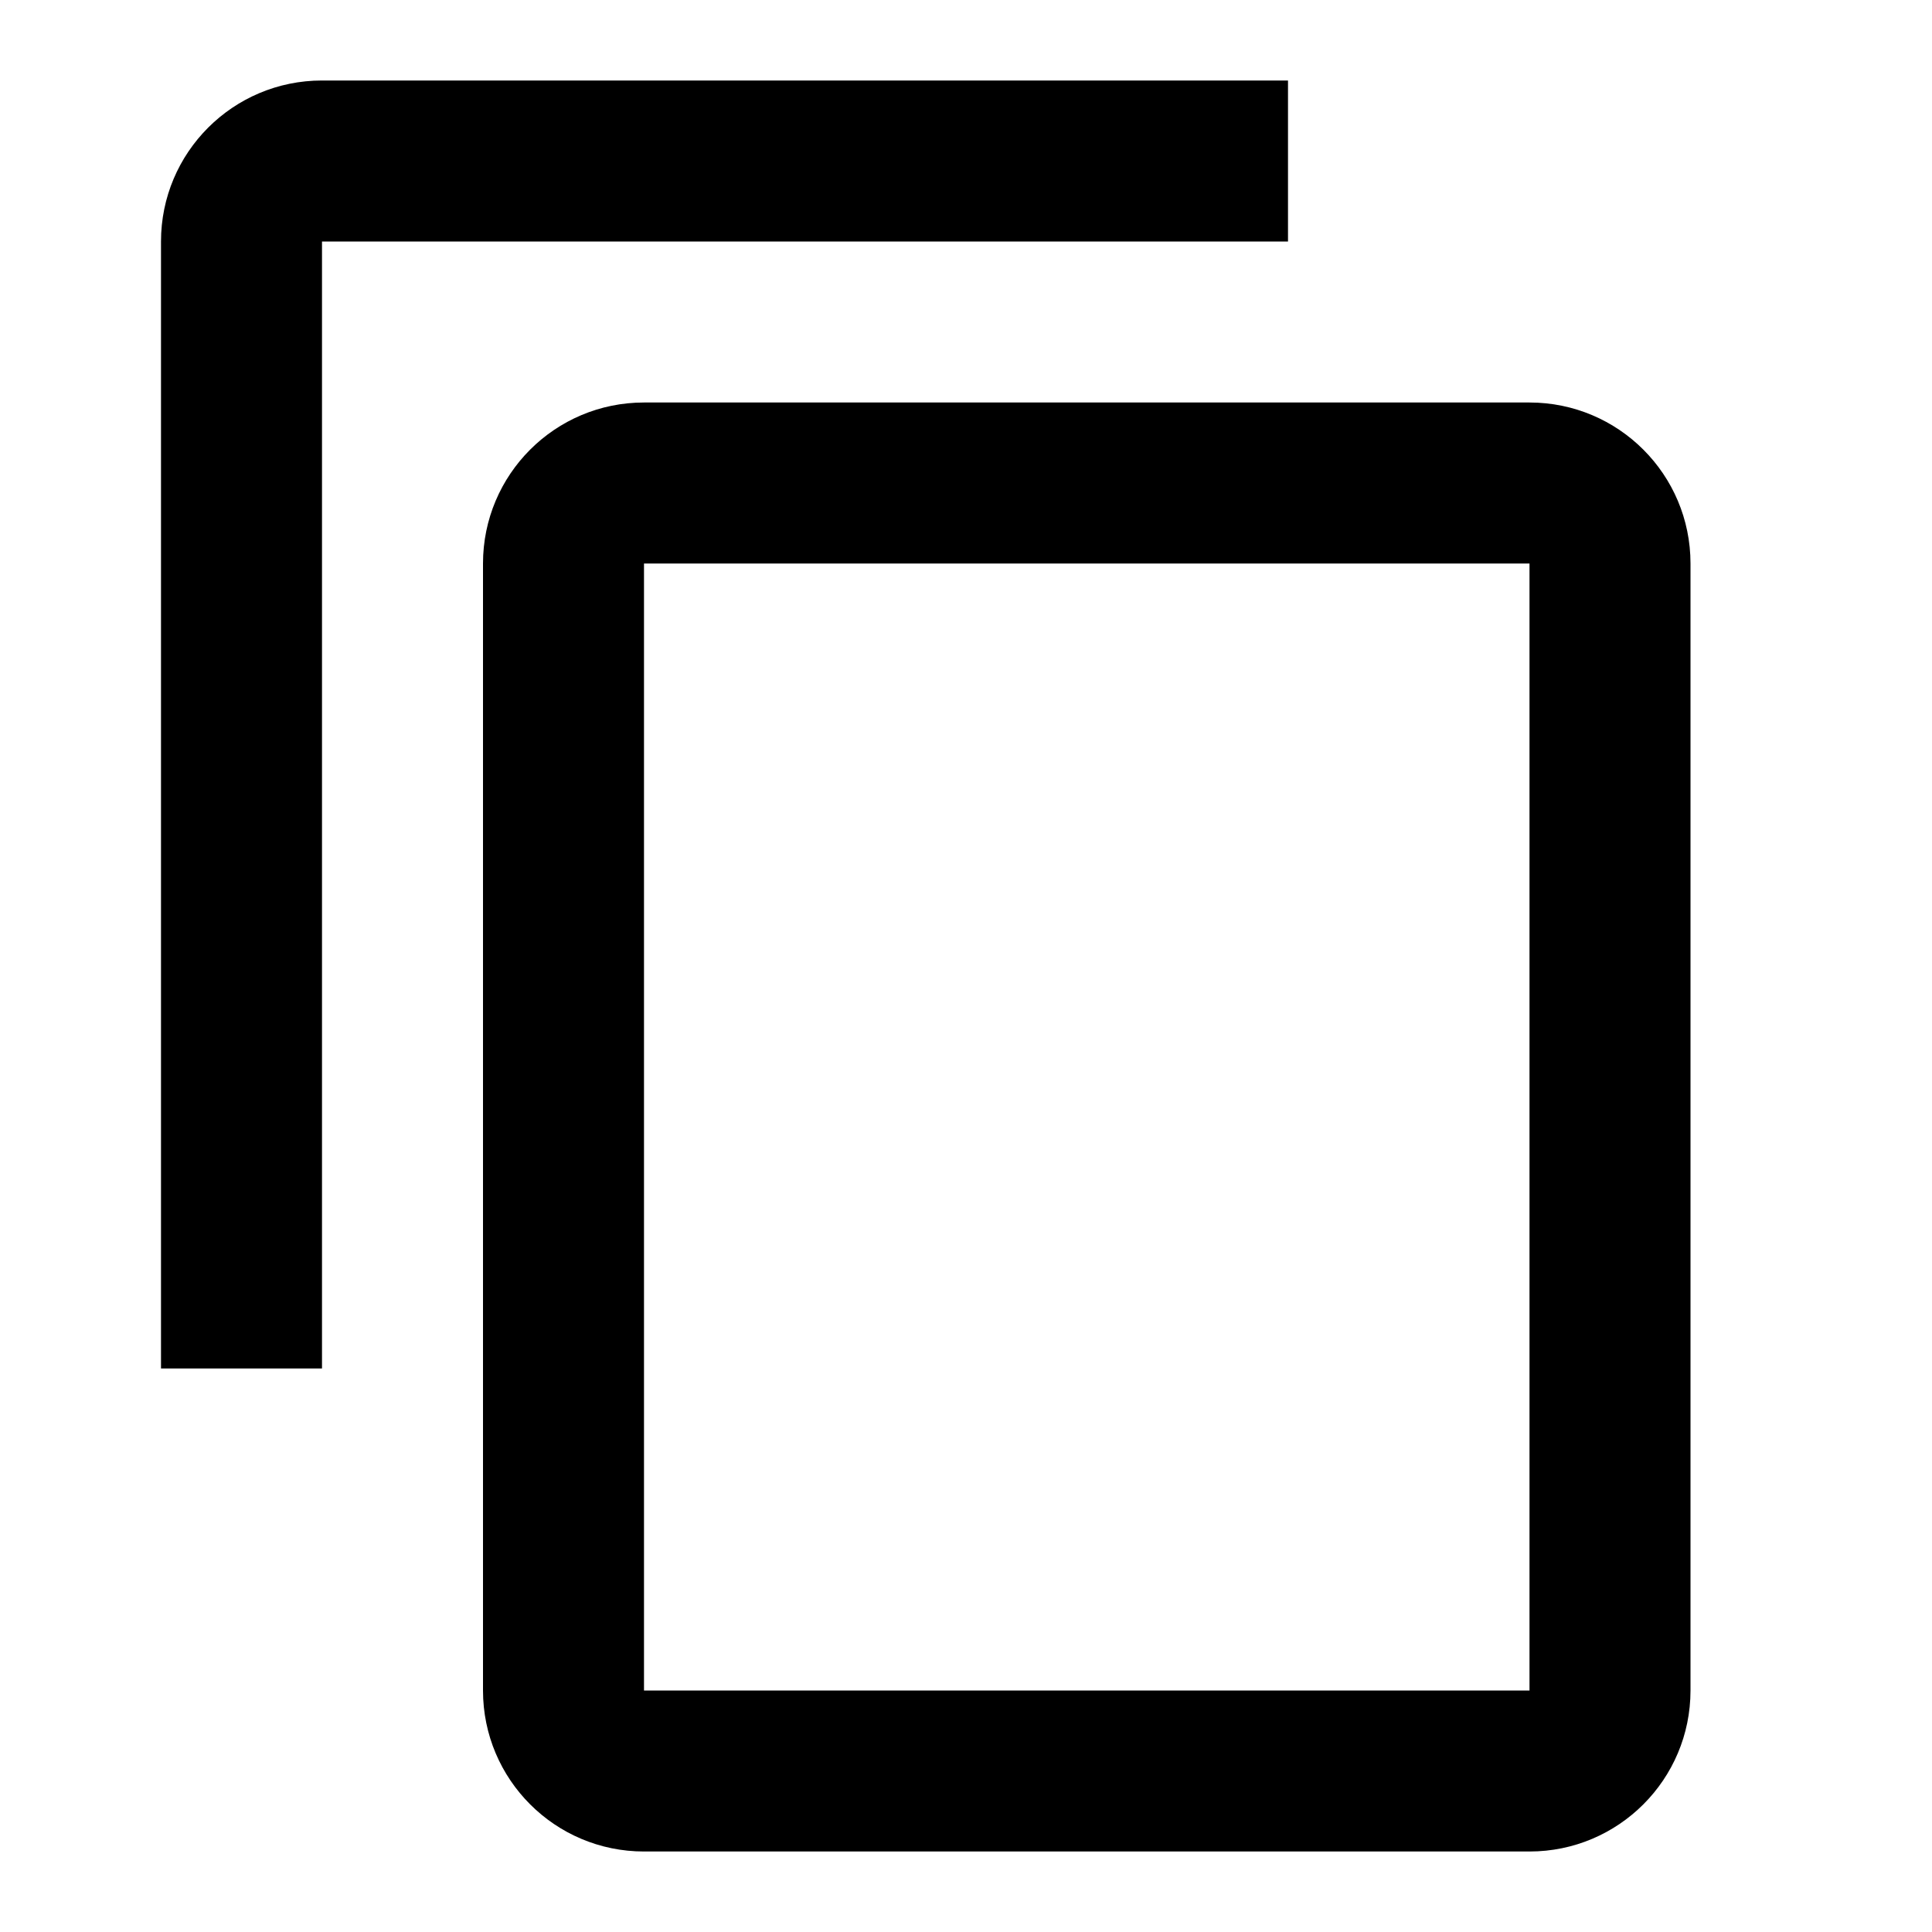
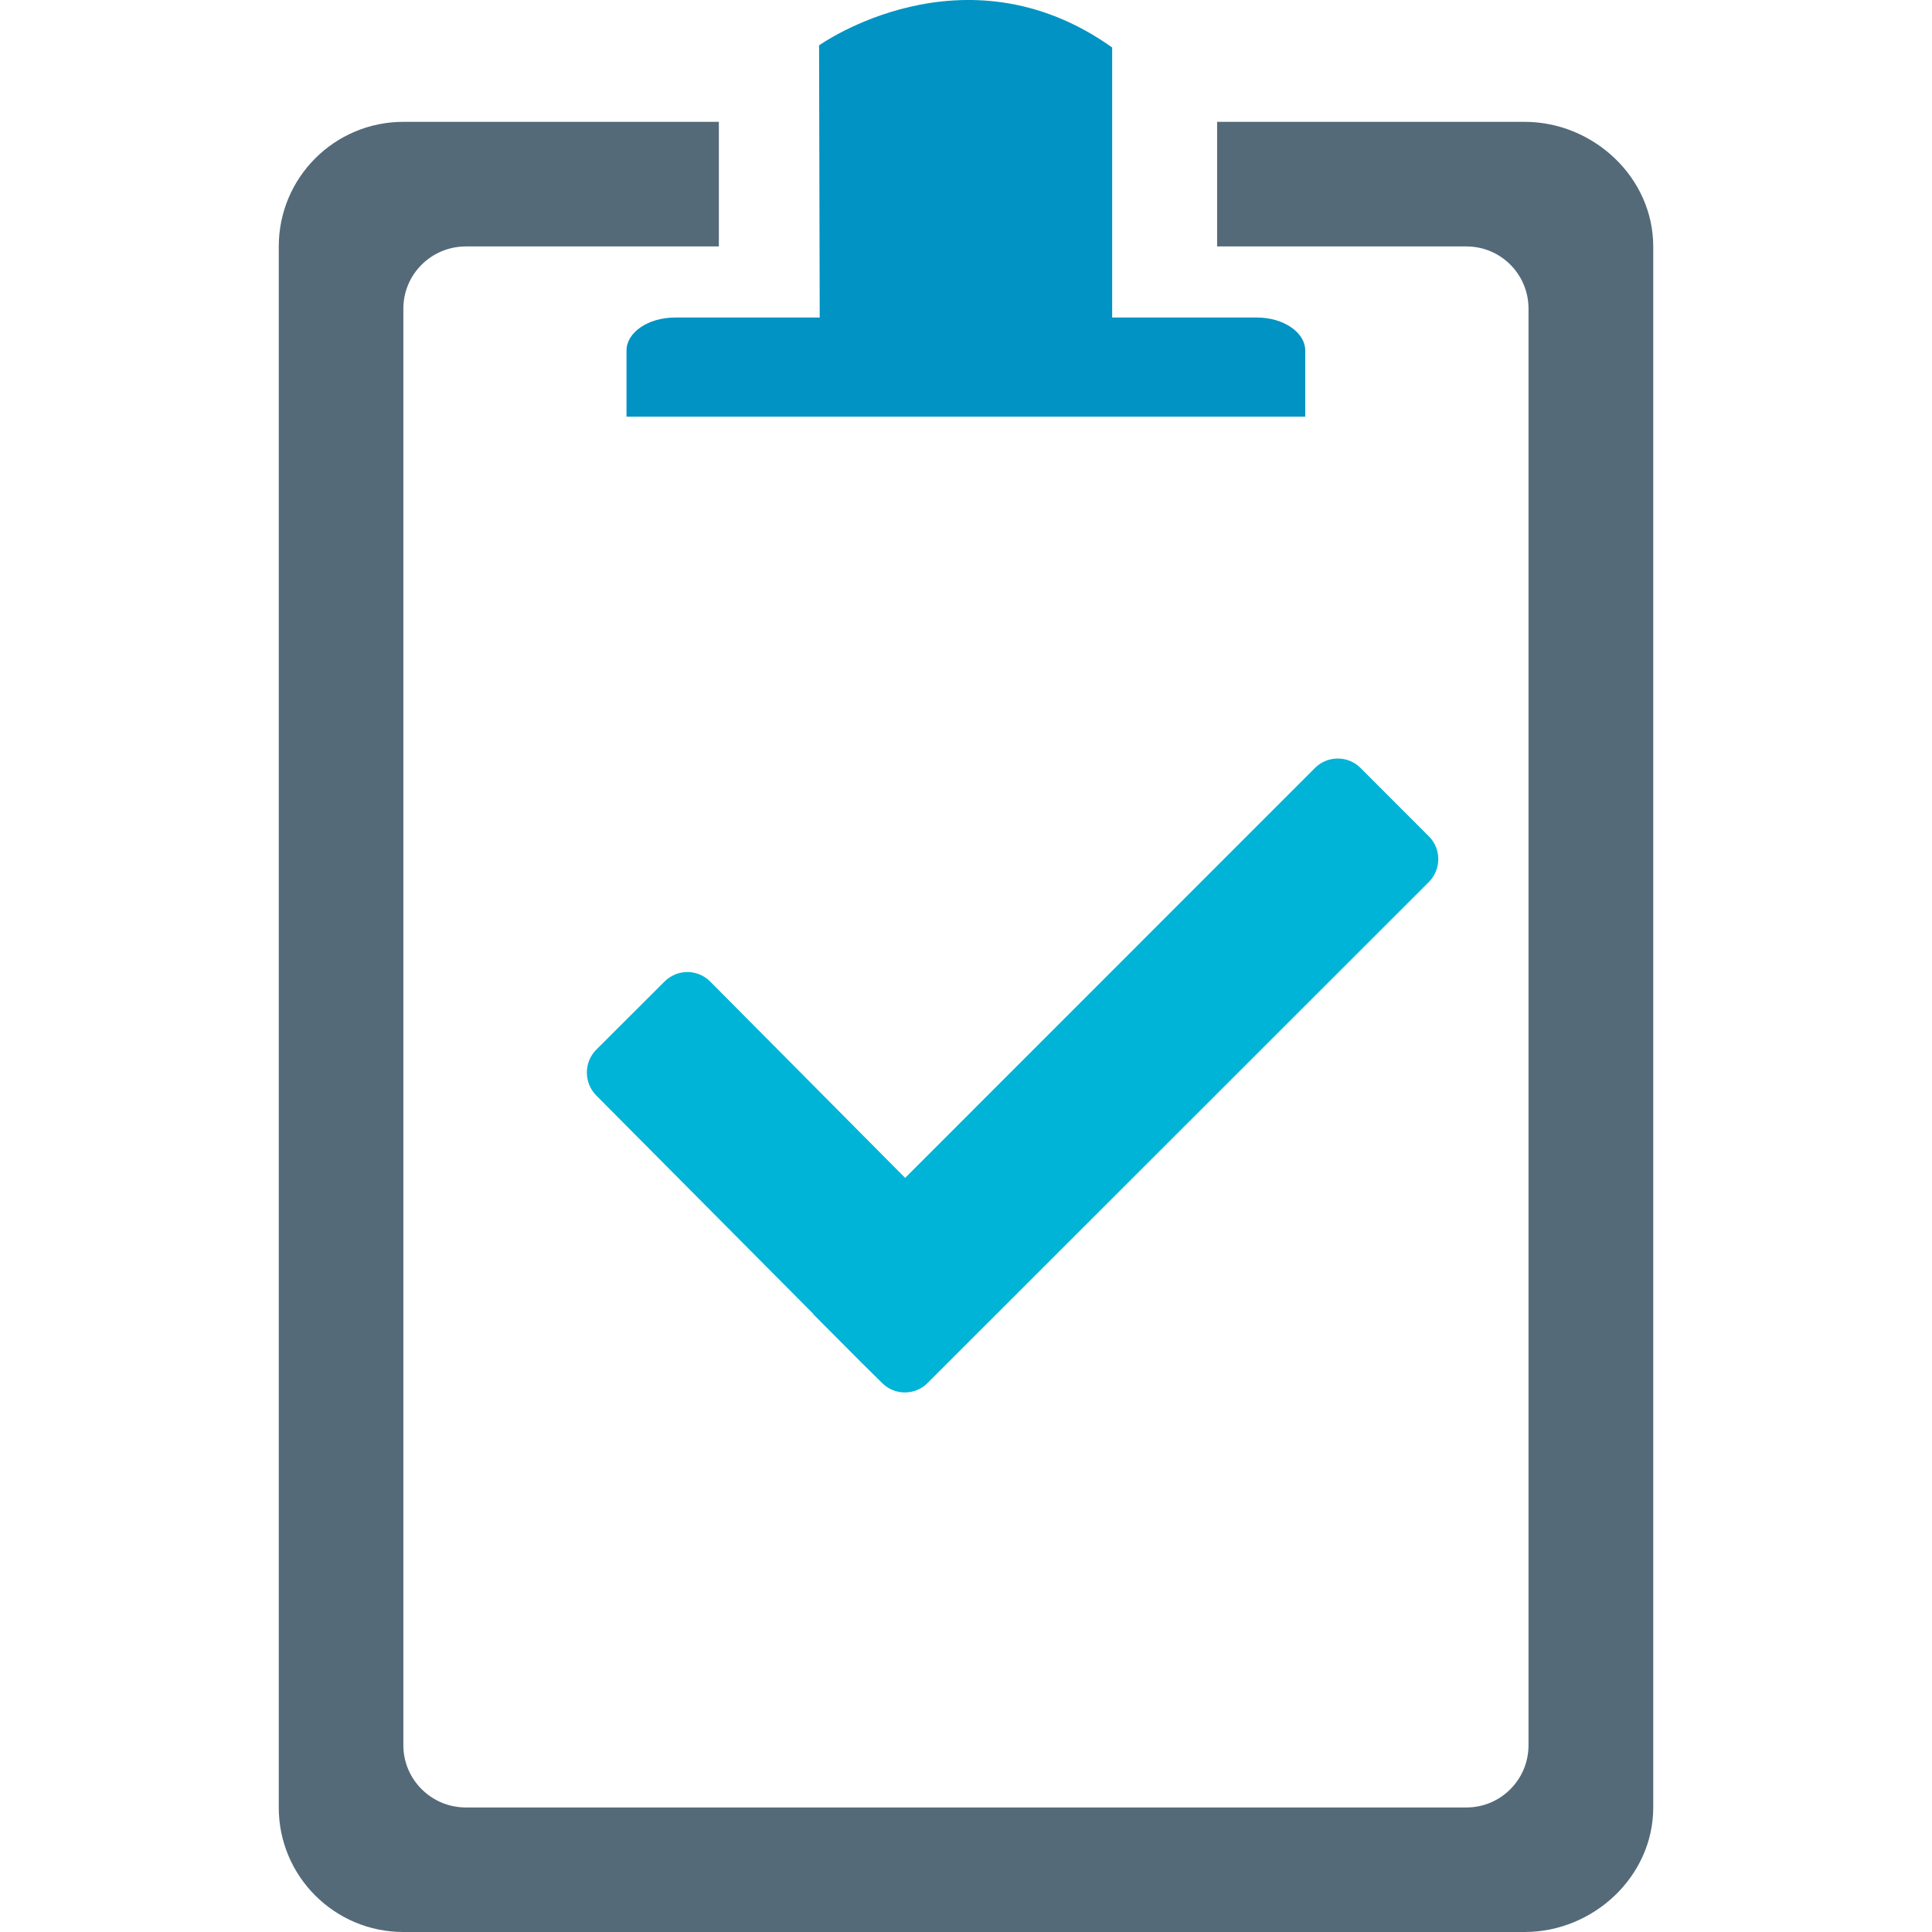
- <svg xmlns="http://www.w3.org/2000/svg" height="48" viewBox="0 0 48 48" width="48">
-   <path d="M0 0h48v48h-48z" fill="none" />
-   <path d="M32 2h-24c-2.21 0-4 1.79-4 4v28h4v-28h24v-4zm6 8h-22c-2.21 0-4 1.79-4 4v28c0 2.21 1.79 4 4 4h22c2.21 0 4-1.79 4-4v-28c0-2.21-1.79-4-4-4zm0 32h-22v-28h22v28z" />
+ <svg xmlns="http://www.w3.org/2000/svg" version="1.1" id="Capa_1" x="0px" y="0px" viewBox="0 0 30.19 30.19" style="enable-background:new 0 0 30.19 30.19;" xml:space="preserve">
+   <defs id="defs19978" />
+   <g id="g19943">
+     <g id="c182_note">
+       <path d="M23.824,1.904h-4.805v1.947h3.896c0.537,0,0.97,0.435,0.97,0.972v5.589v4.081v12.779c0,0.535-0.433,0.972-0.97,0.972    h-9.86h-0.802H7.28c-0.54,0-0.977-0.437-0.977-0.972V4.823c0-0.537,0.437-0.972,0.977-0.972h3.953V1.904h-4.93    c-1.073,0-1.947,0.869-1.947,1.948v24.393c0,1.076,0.874,1.945,1.947,1.945h4.726h4.145h8.65c1.076,0,2.01-0.869,2.01-1.945    V13.122v-2.156V3.852C25.834,2.773,24.9,1.904,23.824,1.904z" id="path19935" style="fill:#546a79;fill-opacity:1" />
+       <path d="M10.546,4.962c-0.416,0-0.756,0.232-0.756,0.515c0,0.285,0,1.034,0,1.034h10.606c0,0,0-0.749,0-1.034    c0-0.282-0.34-0.515-0.752-0.515h-2.265v-4.22c-2.319-1.65-4.58-0.033-4.58-0.033l0.01,4.253H10.546z" id="path19937" style="fill:#0093c4;fill-opacity:1" />
+       <path d="M22.329,13.781l-7.834,7.83c-0.196,0.197-0.517,0.197-0.711,0l-0.158-0.156l0,0l-0.172-0.17l-0.737-0.74l-0.012-0.018    l-3.389-3.41c-0.194-0.198-0.194-0.517,0-0.713l1.068-1.066c0.198-0.198,0.517-0.198,0.714,0l3.046,3.068L20.548,12    c0.197-0.196,0.516-0.196,0.712,0l1.068,1.069C22.524,13.264,22.524,13.584,22.329,13.781z" id="path19939" style="fill:#00b4d7;fill-opacity:1" />
+     </g>
+     <g id="Capa_1_168_">
+ 	</g>
+   </g>
+   <g id="g19945">
+ </g>
+   <g id="g19947">
+ </g>
+   <g id="g19949">
+ </g>
+   <g id="g19951">
+ </g>
+   <g id="g19953">
+ </g>
+   <g id="g19955">
+ </g>
+   <g id="g19957">
+ </g>
+   <g id="g19959">
+ </g>
+   <g id="g19961">
+ </g>
+   <g id="g19963">
+ </g>
+   <g id="g19965">
+ </g>
+   <g id="g19967">
+ </g>
+   <g id="g19969">
+ </g>
+   <g id="g19971">
+ </g>
+   <g id="g19973">
+ </g>
</svg>
